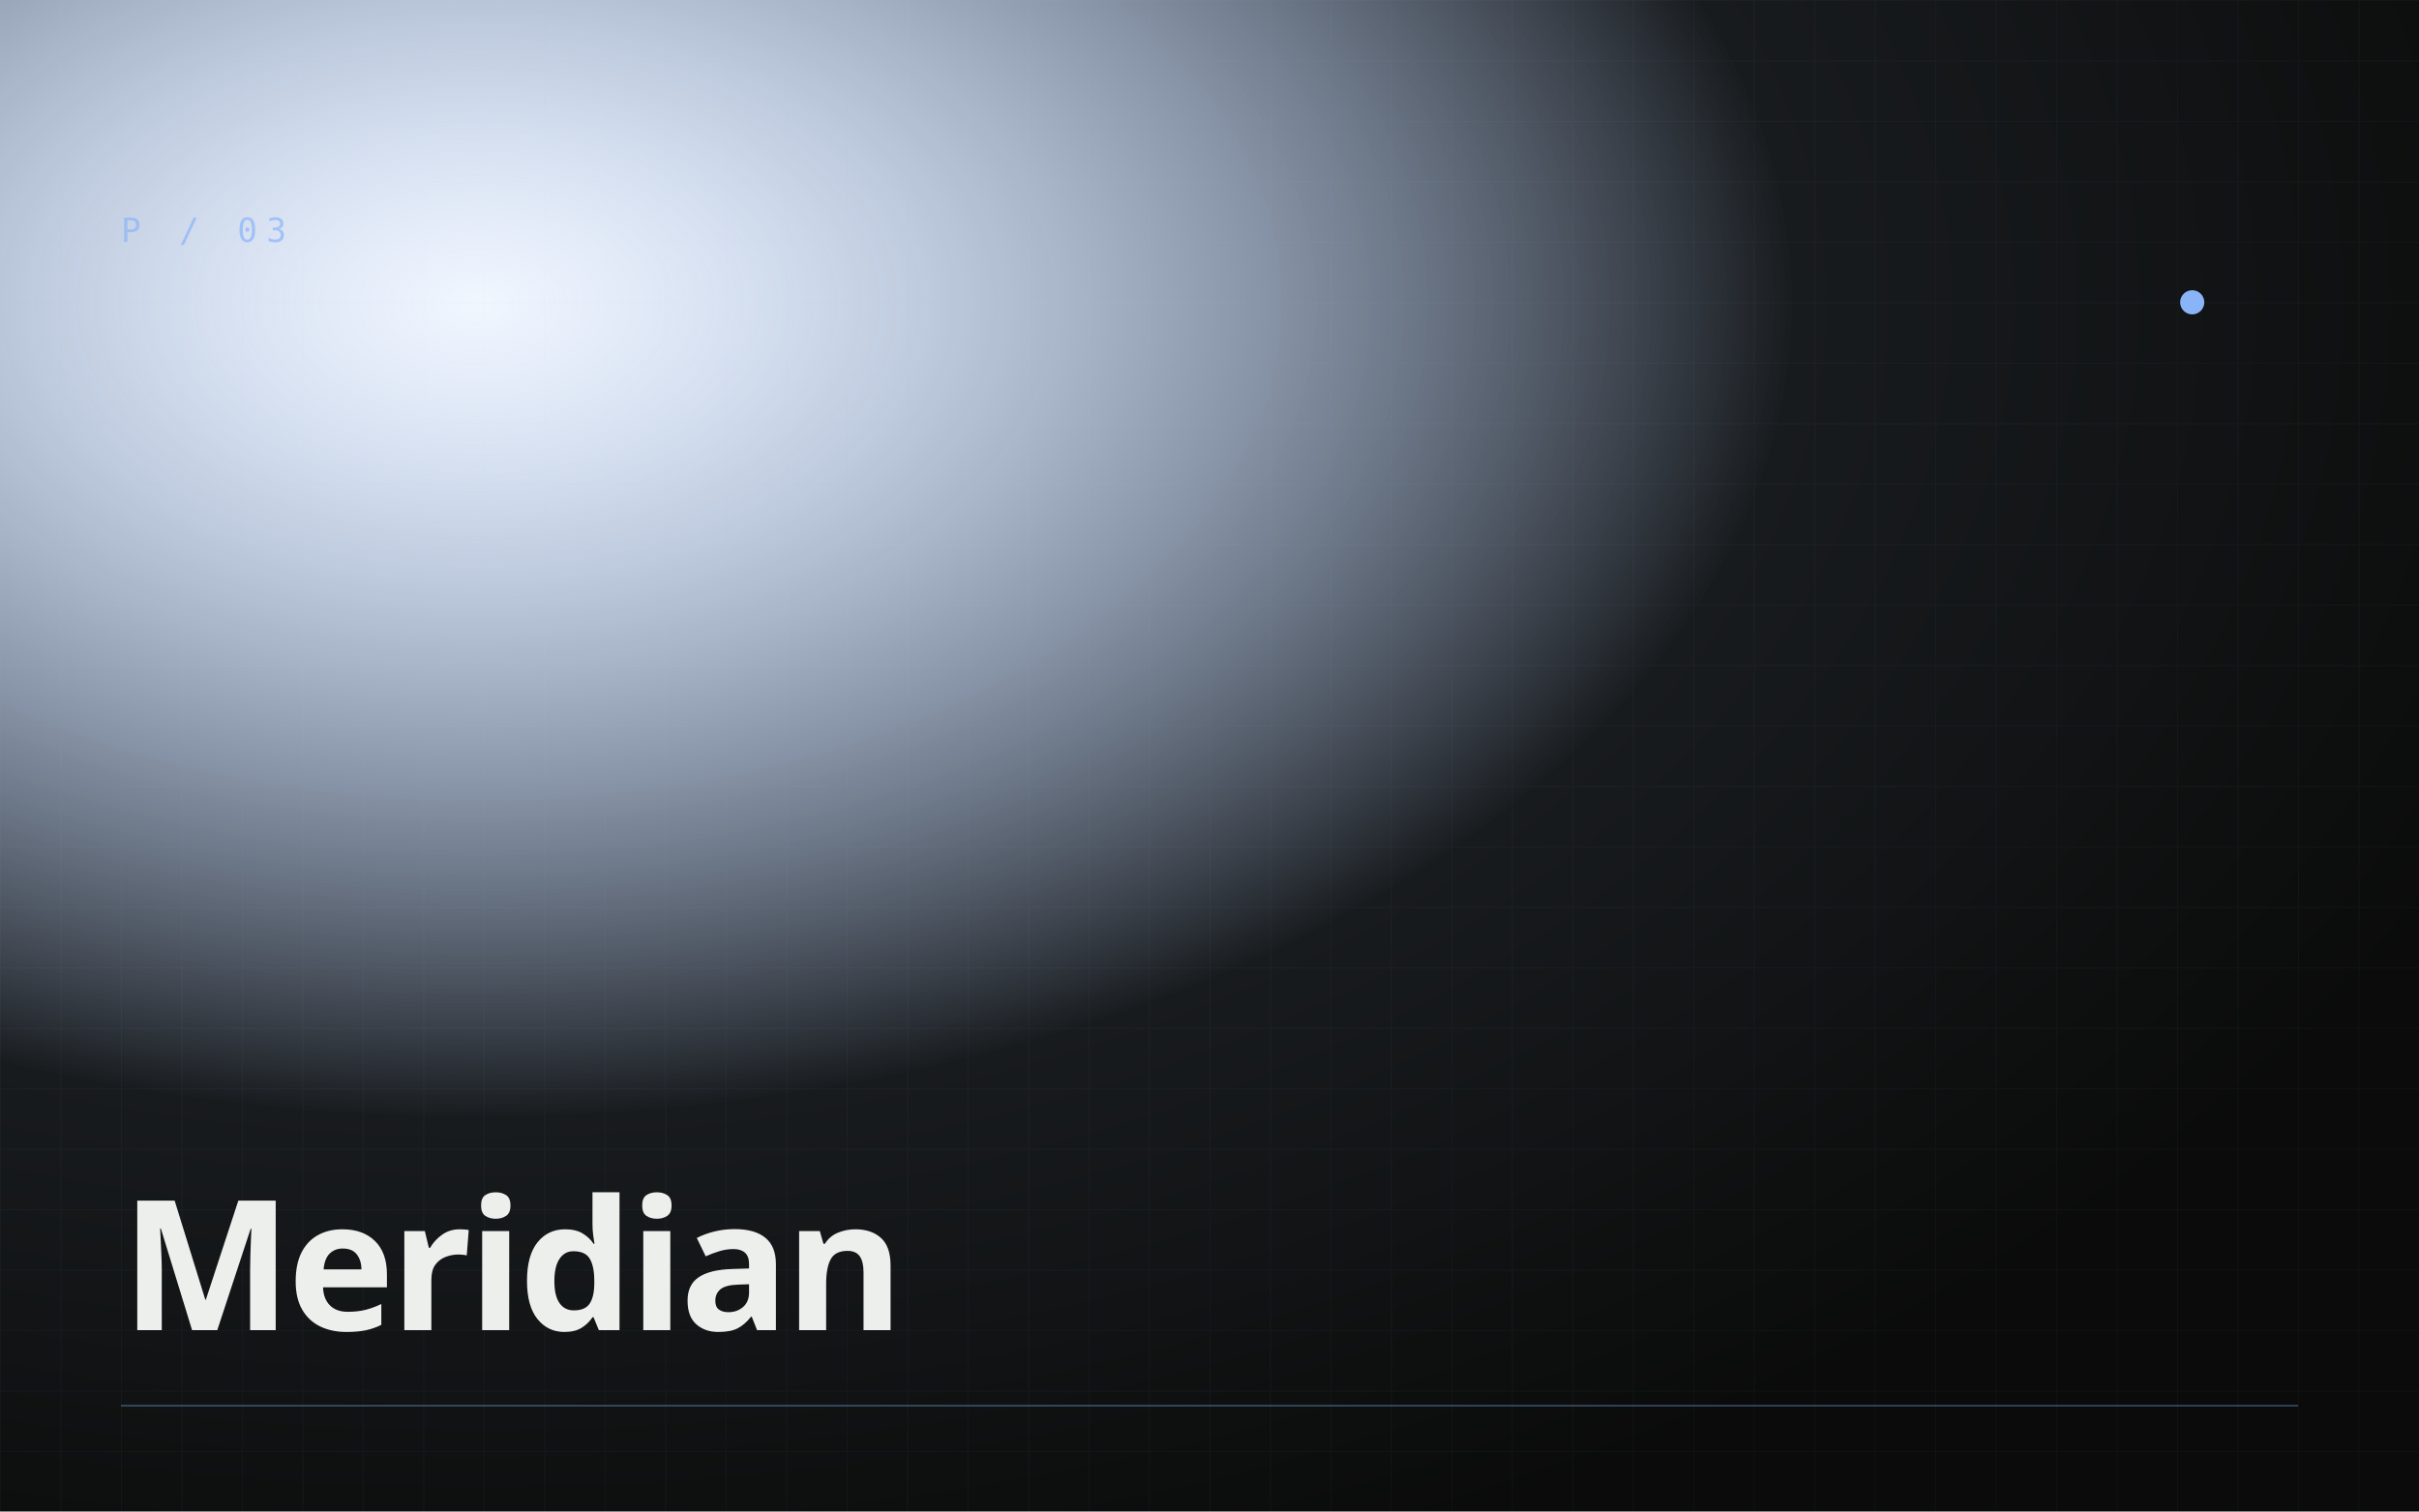
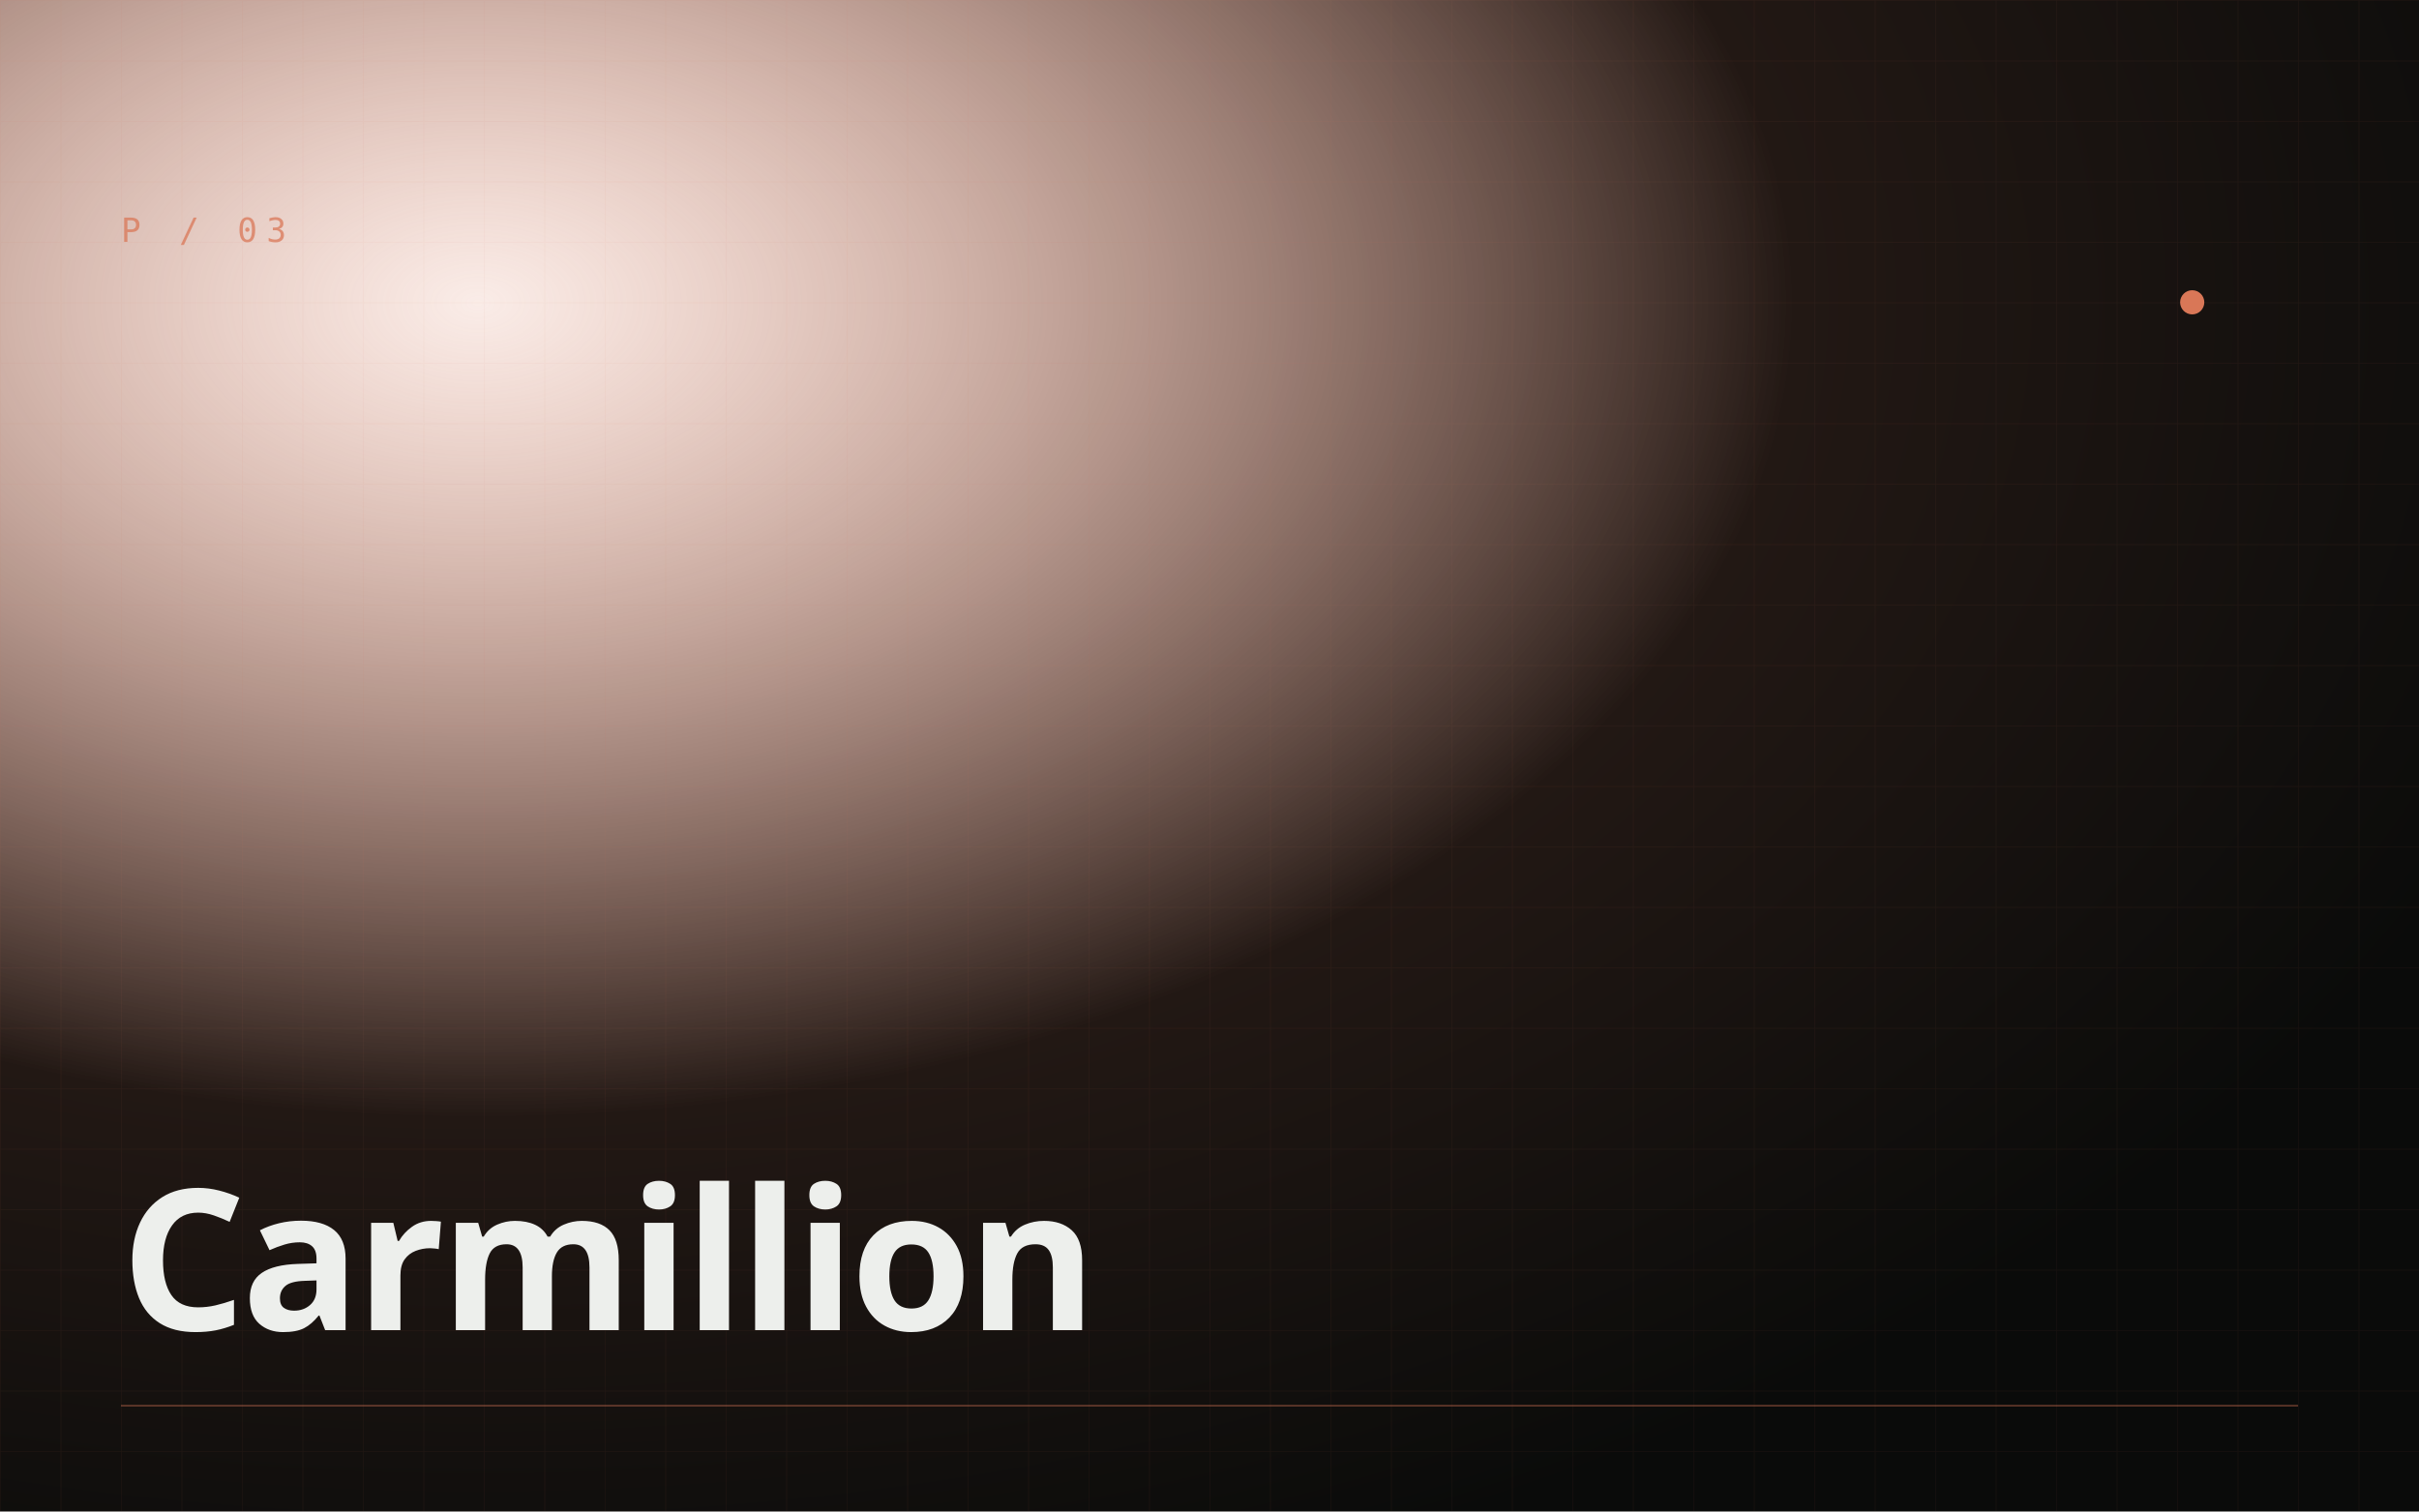
- <svg xmlns="http://www.w3.org/2000/svg" viewBox="0 0 1600 1000" role="img" aria-label="Meridian">
+ <svg xmlns="http://www.w3.org/2000/svg" viewBox="0 0 1600 1000" role="img" aria-label="Carmillion">
  <defs>
    <radialGradient id="g3" cx="20%" cy="20%" r="90%">
-       <stop offset="0%" stop-color="#8ab4f8" stop-opacity="0.12" />
-       <stop offset="60%" stop-color="#181b1e" />
+       <stop offset="0%" stop-color="#d97757" stop-opacity="0.14" />
+       <stop offset="60%" stop-color="#221814" />
      <stop offset="100%" stop-color="#0a0b0a" />
    </radialGradient>
    <pattern id="grid3" width="40" height="40" patternUnits="userSpaceOnUse">
-       <path d="M40 0H0V40" fill="none" stroke="#8ab4f8" stroke-opacity="0.05" stroke-width="1" />
+       <path d="M40 0H0V40" fill="none" stroke="#d97757" stroke-opacity="0.06" stroke-width="1" />
    </pattern>
  </defs>
  <rect width="1600" height="1000" fill="url(#g3)" />
  <rect width="1600" height="1000" fill="url(#grid3)" />
-   <text x="80" y="160" fill="#8ab4f8" font-family="ui-monospace,monospace" font-size="22" letter-spacing="6" opacity="0.7">P / 03</text>
-   <text x="80" y="880" fill="#edefec" font-family="ui-sans-serif,system-ui" font-weight="600" font-size="120" letter-spacing="-3">Meridian</text>
-   <circle cx="1450" cy="200" r="8" fill="#8ab4f8" />
-   <line x1="80" y1="930" x2="1520" y2="930" stroke="#8ab4f8" stroke-opacity="0.4" />
+   <text x="80" y="160" fill="#d97757" font-family="ui-monospace,monospace" font-size="22" letter-spacing="6" opacity="0.75">P / 03</text>
+   <text x="80" y="880" fill="#edefec" font-family="ui-sans-serif,system-ui" font-weight="600" font-size="130" letter-spacing="-3">Carmillion</text>
+   <circle cx="1450" cy="200" r="8" fill="#d97757" />
+   <line x1="80" y1="930" x2="1520" y2="930" stroke="#d97757" stroke-opacity="0.45" />
</svg>
